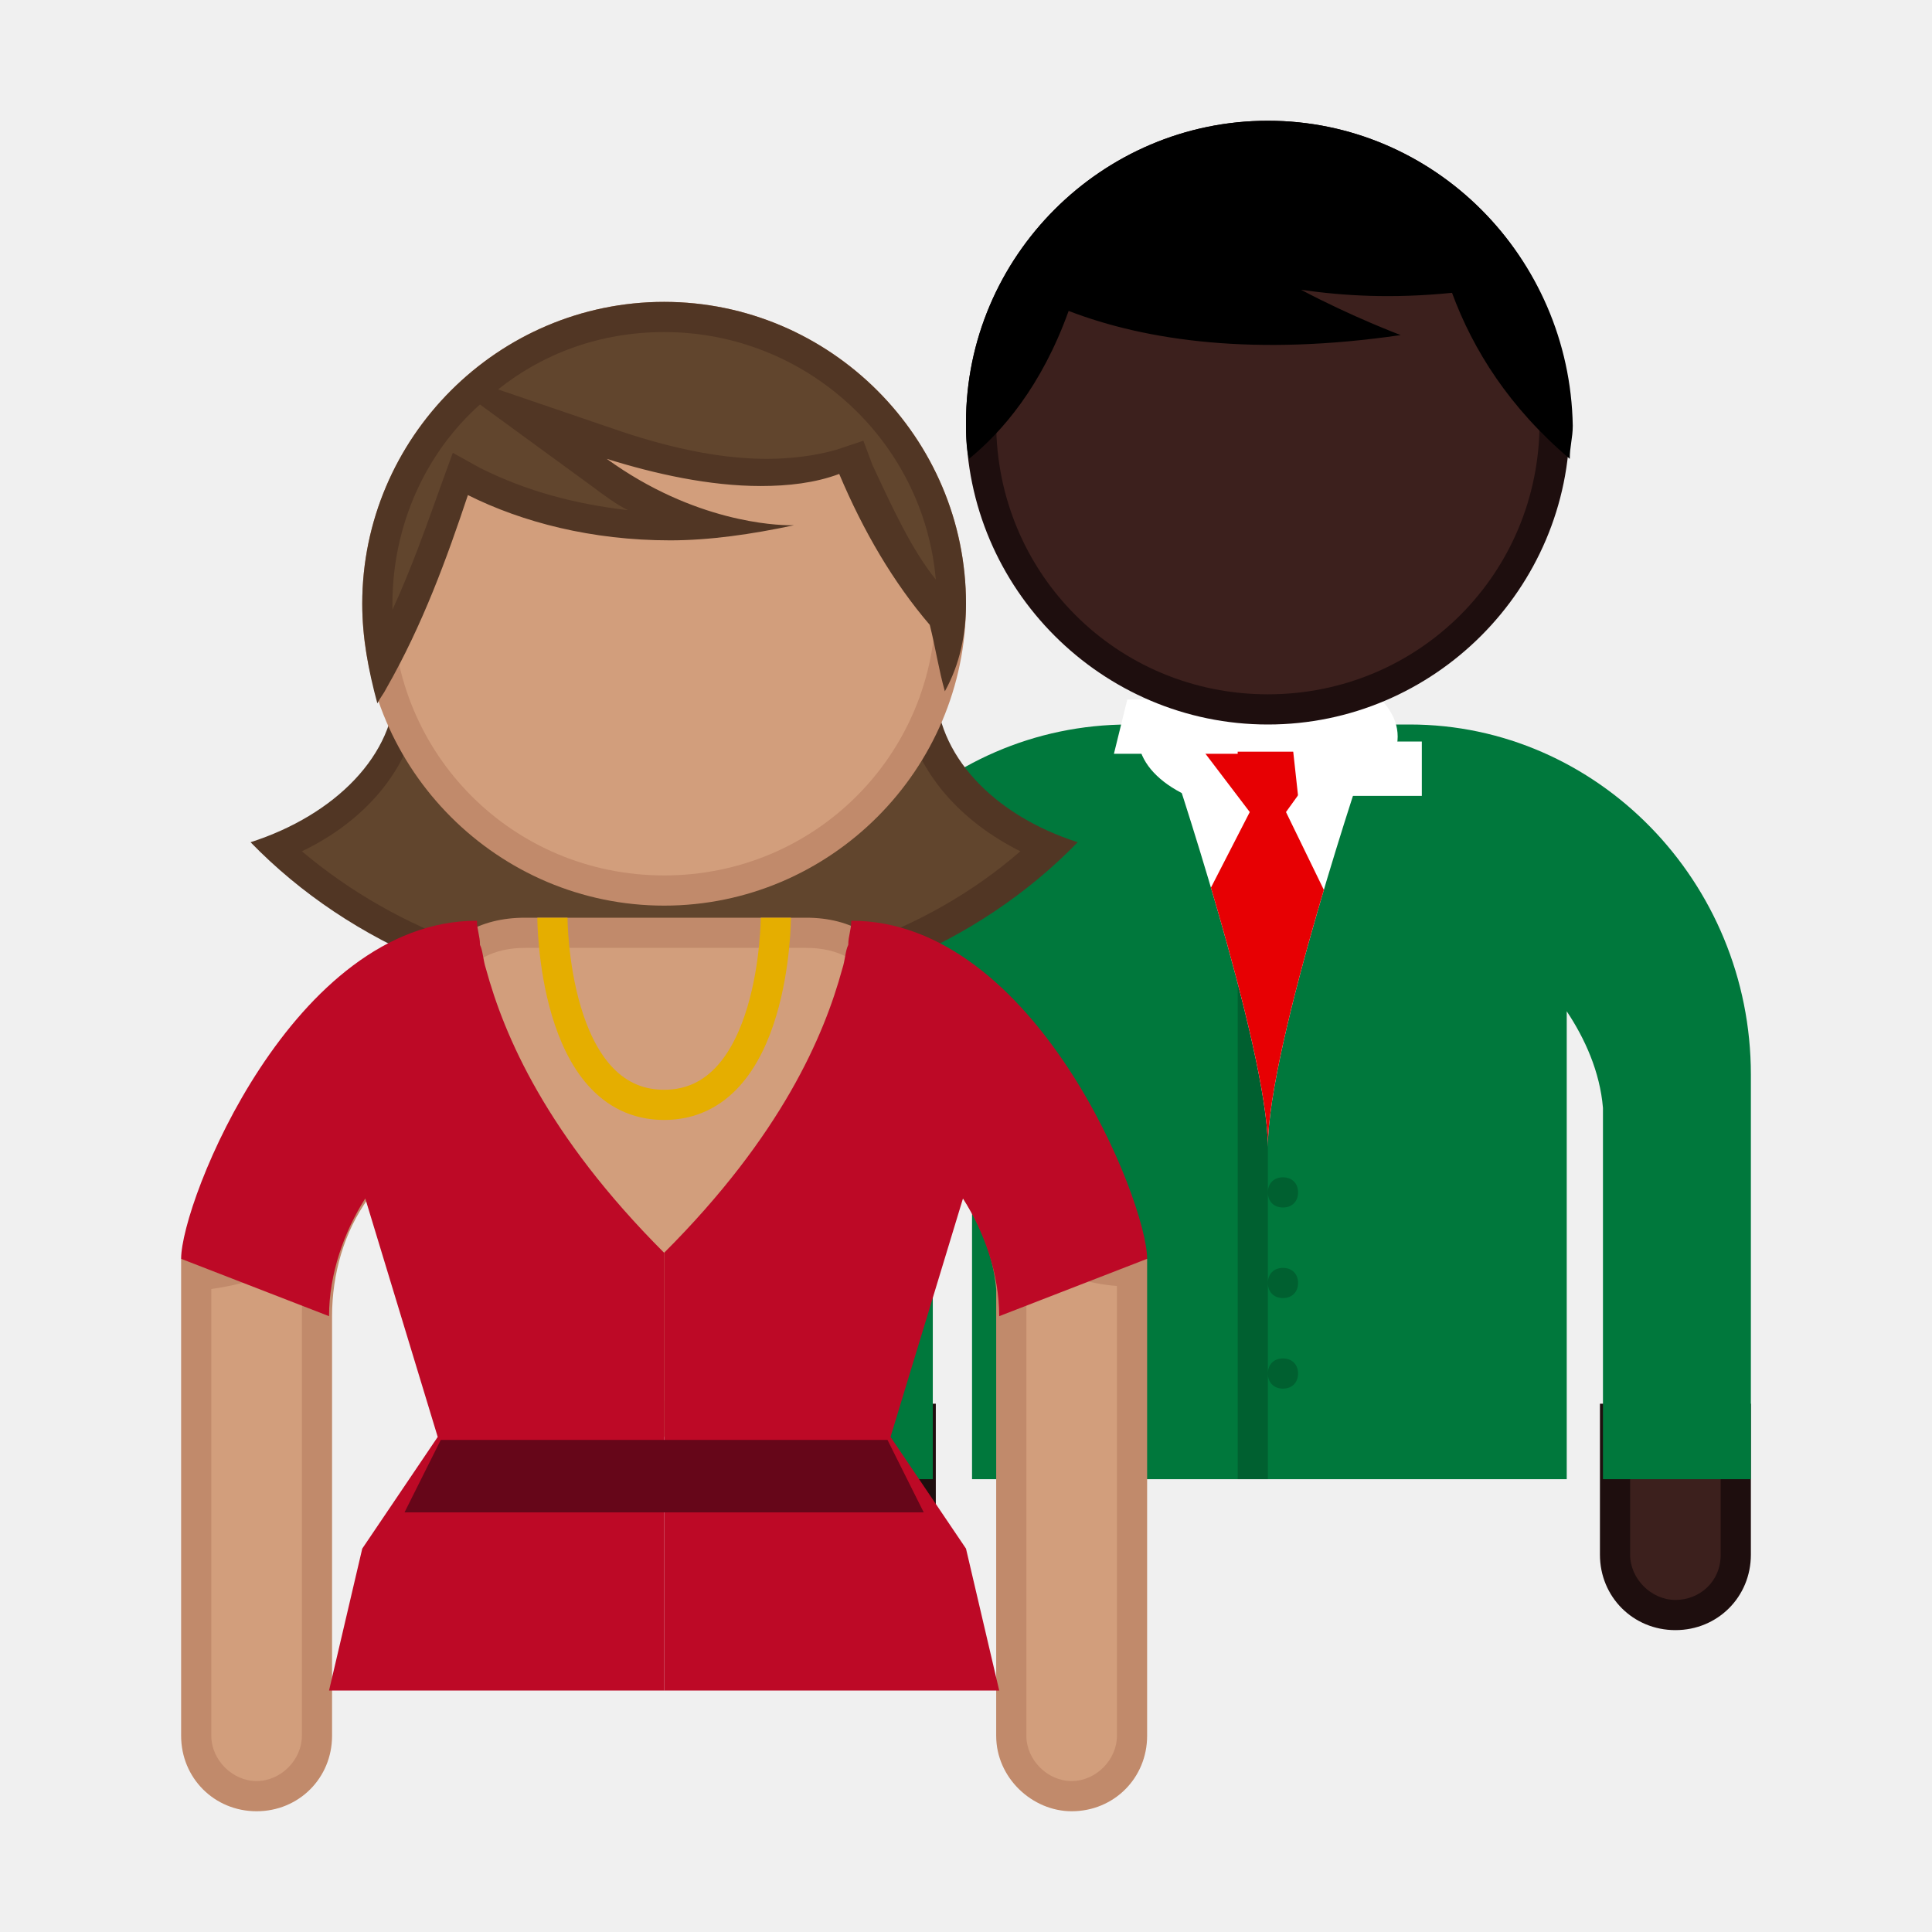
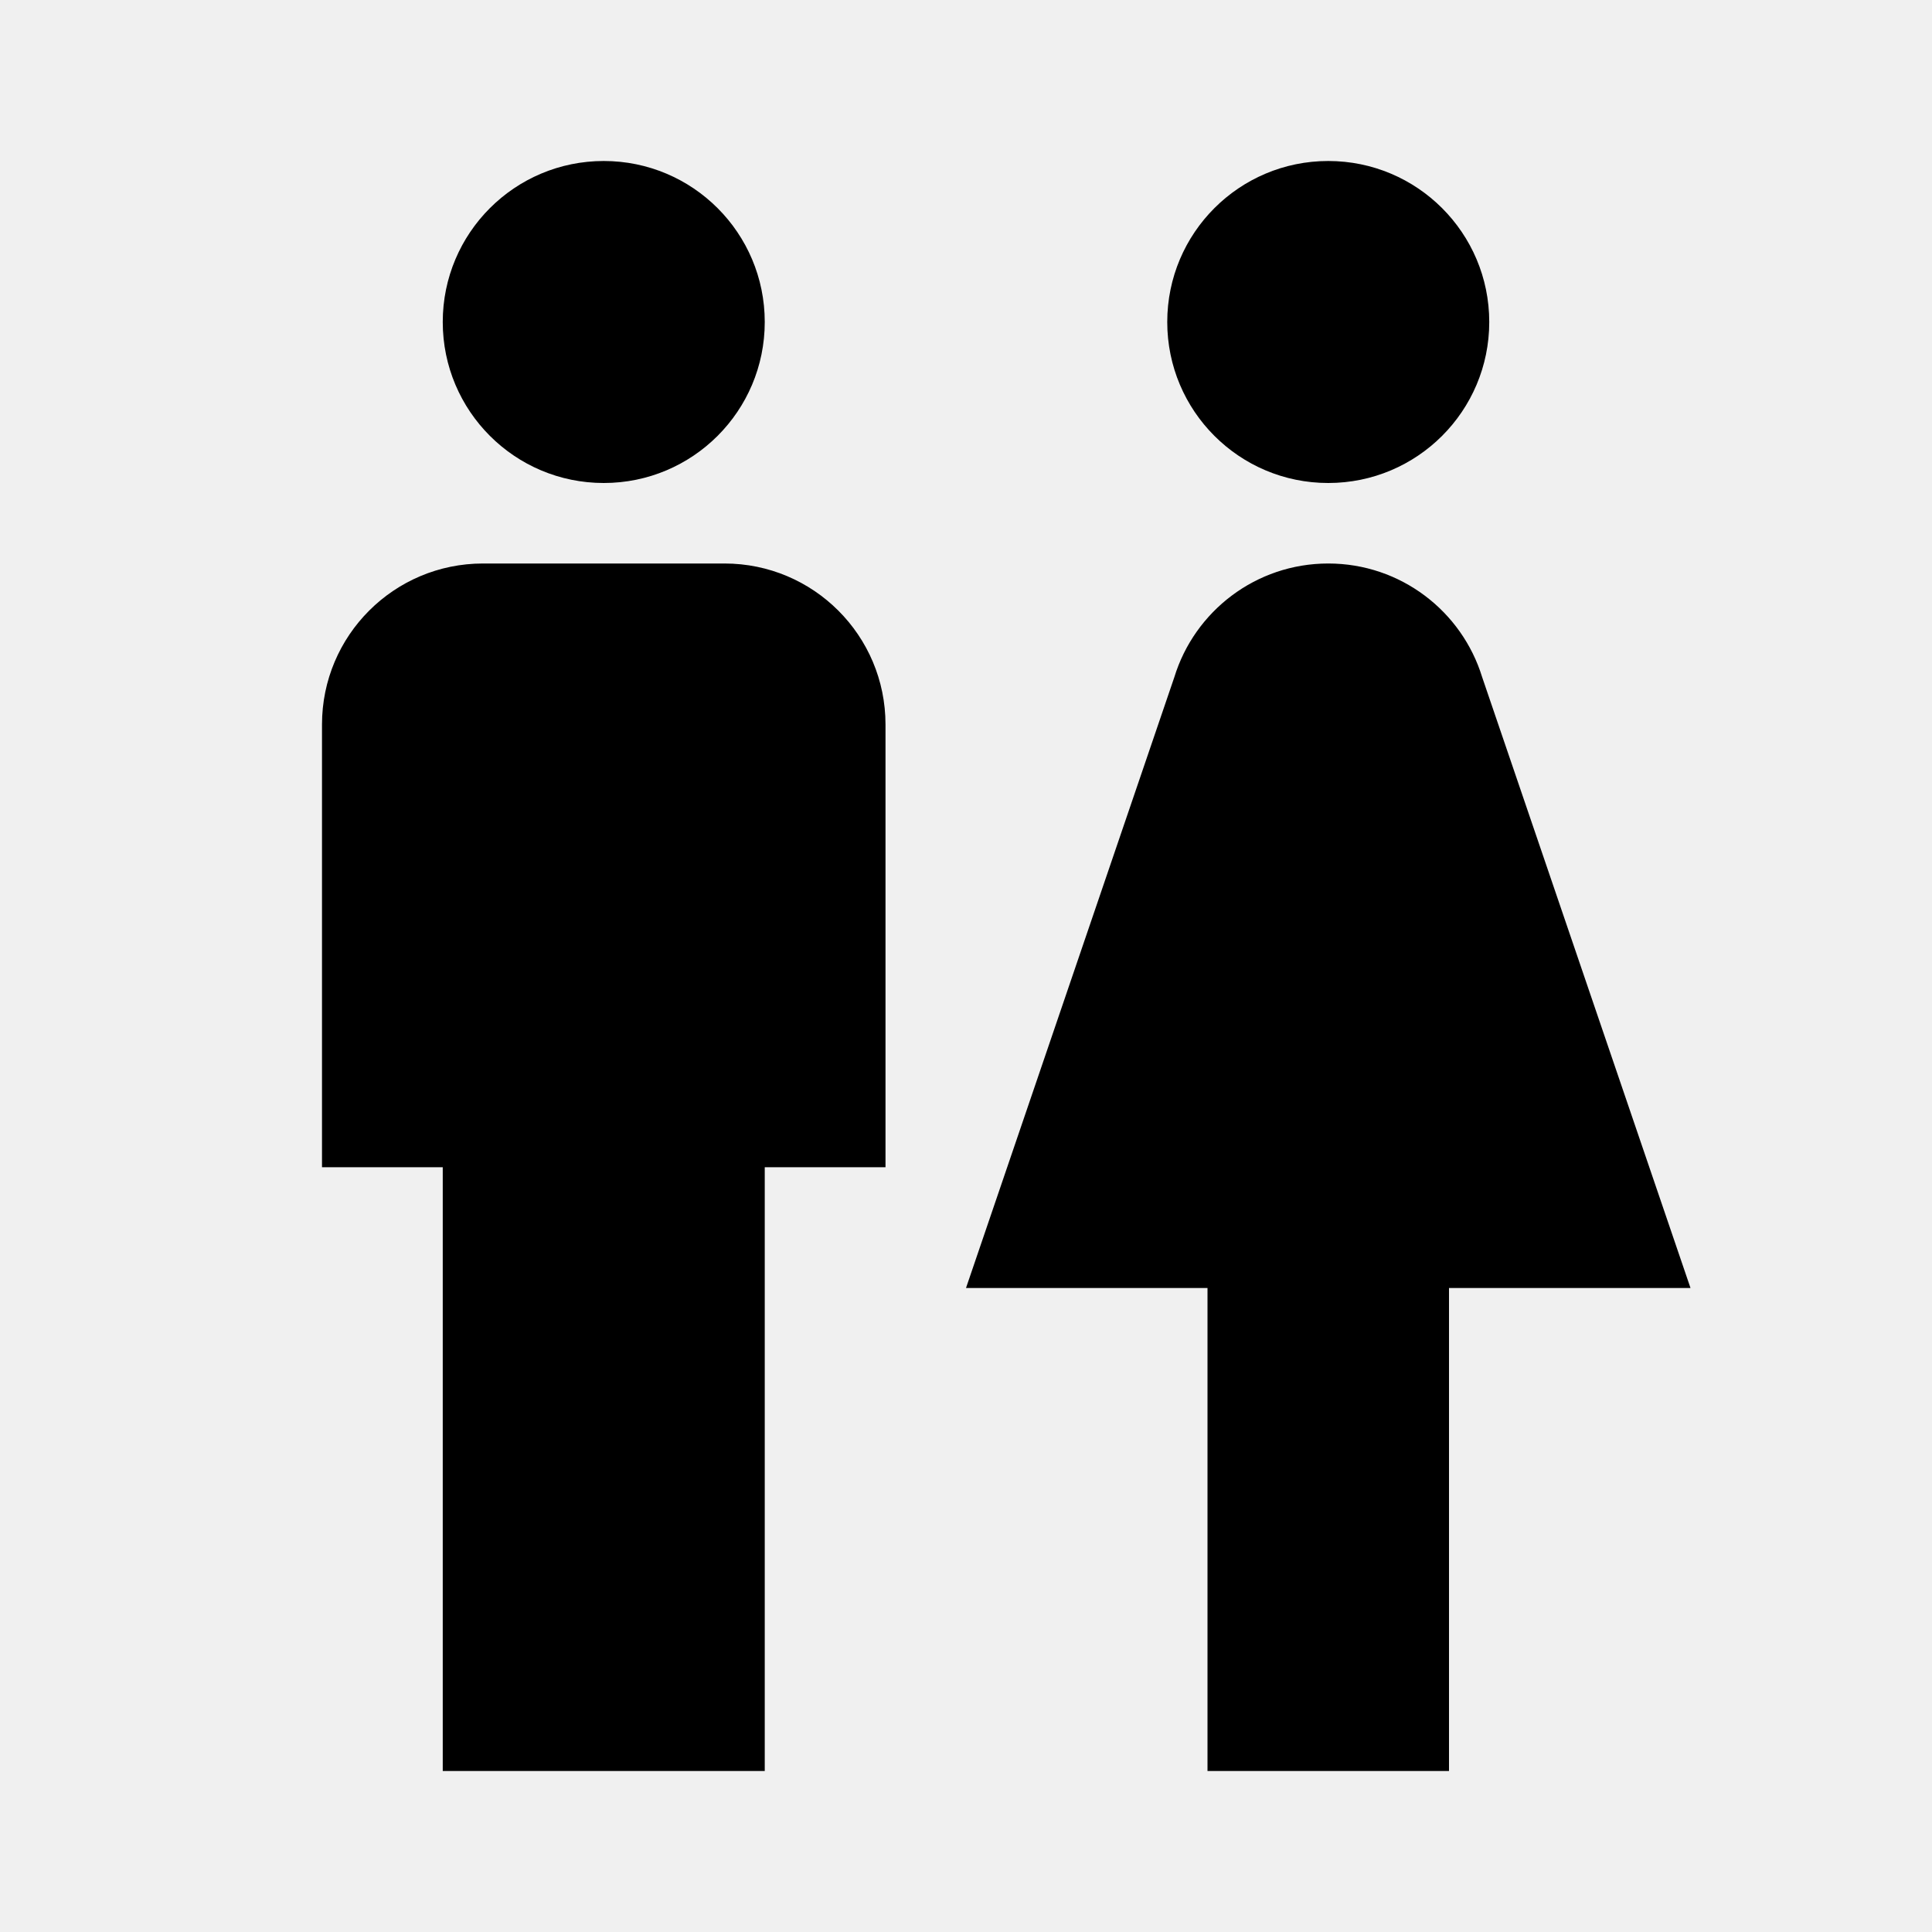
- <svg xmlns="http://www.w3.org/2000/svg" xmlns:xlink="http://www.w3.org/1999/xlink" viewBox="0 0 64 64" style="enable-background:new 0 0 64 64">
-   <defs>
-     <path id="0" d="m38.7 24.9c0 0 3.3 9.8 3.3 13.1 0-3.4 3.3-13.1 3.3-13.1h-6.6" />
-     <clipPath id="1">
-       <use xlink:href="#0" />
-     </clipPath>
-   </defs>
-   <path d="m28.5 53.5c-1.1 0-2-.9-2-2v-4.5h4v4.5c0 1.1-.9 2-2 2" style="fill:#3c201d" />
-   <path d="m30 47.5v4c0 .9-.7 1.5-1.5 1.5-.8 0-1.5-.7-1.5-1.5v-4h3m1-1h-5v5c0 1.4 1.1 2.5 2.5 2.5 1.4 0 2.5-1.1 2.5-2.5v-5z" style="fill:#1e0e0e" />
-   <path d="m55.5 53.5c-1.1 0-2-.9-2-2v-4.5h4v4.5c0 1.1-.9 2-2 2" style="fill:#3c201d" />
-   <path d="m57 47.5v4c0 .9-.7 1.5-1.5 1.5-.8 0-1.5-.7-1.5-1.5v-4h3m1-1h-5v5c0 1.4 1.1 2.5 2.5 2.5 1.4 0 2.5-1.1 2.5-2.5v-5z" style="fill:#1e0e0e" />
-   <path d="m46.7 24h-9.3c-6.3 0-11.3 5.2-11.3 11.5v.8c0 .2-.1.4-.1.6v12.1h4.9v-6.7-4.8c0-1.5.5-2.8 1.3-3.9v15.4h19.7v-15.5c.6.9 1.1 2 1.2 3.2 0 .1 0 .1 0 .2v12.1h4.9v-11.4-.7-1.3c0-6.4-5.1-11.6-11.3-11.6" style="fill:#00783c" />
-   <ellipse cx="42" cy="24.4" rx="4.3" ry="2.5" style="fill:#fff" />
-   <path d="m41 30h1v19h-1z" style="opacity:.2" />
-   <path d="m42.5 39c-.3 0-.5.2-.5.5 0 .3.2.5.5.5.3 0 .5-.2.5-.5 0-.3-.2-.5-.5-.5" style="opacity:.2" />
-   <path d="m42.5 42c-.3 0-.5.2-.5.5 0 .3.2.5.5.5.3 0 .5-.2.5-.5 0-.3-.2-.5-.5-.5" style="opacity:.2" />
-   <path d="m42.5 45c-.3 0-.5.2-.5.5 0 .3.2.5.5.5.3 0 .5-.2.5-.5 0-.3-.2-.5-.5-.5" style="opacity:.2" />
-   <path d="m38.7 24.9c0 0 3.3 9.8 3.3 13.1 0-3.4 3.3-13.1 3.3-13.1h-6.6" style="clip-path:url(#1);fill:#fff" />
-   <path d="m39.5 24.4l1.9 2.5-1.9 3.7 2.5 7.4 2.4-7.4-1.8-3.7 1.8-2.5z" style="clip-path:url(#1);fill:#e70003" />
-   <g style="fill:#fff">
-     <path d="m42.803 24.564h4.297v1.8h-4.1z" />
-     <path d="m37.343 23.171h3.657v1.8h-4.1z" />
-   </g>
-   <path d="m42 23.5c-5.2 0-9.5-4.3-9.5-9.5s4.3-9.5 9.5-9.5 9.5 4.3 9.5 9.5-4.3 9.5-9.5 9.5" style="fill:#3c201d" />
-   <path d="m42 5c5 0 9 4 9 9s-4 9-9 9-9-4-9-9 4-9 9-9m0-1c-5.5 0-10 4.5-10 10 0 5.5 4.5 10 10 10s10-4.5 10-10c0-5.5-4.5-10-10-10z" style="fill:#1e0e0e" />
-   <path d="m42 4c-5.5 0-10 4.5-10 10 0 .4 0 .8.1 1.2 1.1-.9 2.4-2.4 3.3-4.9 2.6 1 6.2 1.5 11 .8 0 0-1.6-.6-3.3-1.5 1.4.2 3 .3 5 .1.7 1.9 1.9 3.8 3.9 5.5 0-.4.1-.7.1-1.1-.1-5.6-4.6-10.1-10.1-10.1" />
-   <path d="m22 32.9c-4.9 0-9.5-1.7-12.8-4.8 2.5-1 4.1-2.8 4.3-4.9h16.9c.2 2.1 1.9 3.9 4.3 4.9-3.2 3-7.8 4.8-12.7 4.8" style="fill:#61452d" />
-   <path d="m30 23.7c.4 1.9 1.8 3.5 3.8 4.5-3.1 2.7-7.4 4.2-11.9 4.2-4.5 0-8.7-1.5-11.9-4.2 2.1-1 3.5-2.7 3.8-4.5h16.2m1-1h-17.9c0 0 0 0 0 0 0 2.3-2 4.3-4.8 5.2 3.3 3.4 8.2 5.5 13.7 5.5 5.5 0 10.4-2.1 13.7-5.5-2.8-.9-4.7-2.9-4.7-5.2z" style="fill:#513624" />
-   <path d="m35.5 59.5c-1.1 0-2-.9-2-2v-14.7c-.2-1.3-.6-2.4-1.2-3.3l-.3-.5-10 8-9.9-8-.3.4c-.8 1.2-1.3 2.6-1.3 4.2v13.9c0 1.1-.9 2-2 2-1.1 0-2-.9-2-2v-15.3c4.4-.2 5.6-3.6 6.6-6.6.9-2.5 1.7-4.7 4.2-4.7h9.3c2.6 0 3.3 2.2 4.2 4.7 1.1 3 2.2 6.3 6.6 6.6v15.3c.1 1.1-.8 2-1.9 2" style="fill:#d29e7c" />
-   <path d="m26.7 31.4c2.1 0 2.8 1.6 3.8 4.4.3.9.7 1.9 1.2 2.9l-.4.3-9.3 7.4-9.2-7.4-.4-.3c.5-.9.8-1.9 1.2-2.9 1-2.8 1.7-4.4 3.8-4.4h9.3m-16.4 10c-.2.7-.3 1.4-.3 2.2v13.9c0 .8-.7 1.5-1.5 1.5-.8 0-1.5-.7-1.5-1.5v-14.8c1.4-.2 2.4-.6 3.3-1.3m23.5 0c.8.6 1.9 1.1 3.2 1.2v14.9c0 .8-.7 1.5-1.5 1.5-.8 0-1.5-.7-1.5-1.5v-14.5-.3-.1-.1c-.1-.3-.1-.7-.2-1.1m-7.1-11h-9.3c-6.3 0-3.1 11.3-11.4 11.3v15.8c0 1.4 1.1 2.5 2.5 2.5 1.4 0 2.5-1.1 2.5-2.5v-13.9c0-1.4.4-2.8 1.2-3.9l9.8 7.9 9.9-7.9c.6.9 1 1.9 1.1 3v.3 14.5c0 1.4 1.2 2.5 2.5 2.5 1.4 0 2.5-1.1 2.5-2.5v-15.8c-8.2 0-5.1-11.3-11.3-11.3z" style="fill:#c18a6b" />
-   <g style="fill:#bd0926">
-     <path d="m33.1 56h-11.1v-14.5c3.9-3.9 5.3-7.2 5.9-9.4.1-.3.1-.6.2-.8 0-.3.1-.5.1-.8 6.1 0 9.8 9.3 9.8 11.2l-4.9 1.9c0-1.4-.5-2.8-1.2-3.9l-2.4 7.9 2.5 3.7 1.1 4.7" />
-     <path d="m10.9 56h11.1v-14.5c-3.9-3.9-5.3-7.2-5.9-9.4-.1-.3-.1-.6-.2-.8 0-.3-.1-.5-.1-.8-6.1 0-9.8 9.3-9.8 11.2l4.9 1.9c0-1.4.5-2.8 1.2-3.9l2.4 7.9-2.5 3.7-1.1 4.7" />
-   </g>
-   <path d="m22 29.5c-5.2 0-9.5-4.3-9.5-9.5s4.3-9.5 9.5-9.5 9.5 4.3 9.5 9.5-4.3 9.5-9.5 9.5" style="fill:#d29e7c" />
-   <path d="m22 11c5 0 9 4 9 9s-4 9-9 9-9-4-9-9 4-9 9-9m0-1c-5.5 0-10 4.5-10 10 0 5.5 4.5 10 10 10s10-4.5 10-10c0-5.5-4.5-10-10-10z" style="fill:#c18a6b" />
-   <path d="m12.7 21.9c-.1-.6-.2-1.3-.2-1.9 0-5.2 4.3-9.5 9.5-9.5s9.5 4.3 9.5 9.5c0 .2 0 .4 0 .7v-.1l-.1-.1c-1.1-1.2-2.1-2.8-2.9-4.8l-.2-.4-.4.1c-.7.2-1.6.3-2.5.3-1.5 0-3.2-.3-5-.9l-3-1 2.6 1.9c1.2.9 2.3 1.4 3.3 1.7-.3 0-.7 0-1 0-2.3 0-4.5-.5-6.5-1.5l-.5-.2-.2.5c-.7 2.1-1.5 4-2.4 5.7" style="fill:#61452d" />
-   <path d="m22 11c4.7 0 8.6 3.6 9 8.2-.8-1-1.4-2.3-2.1-3.8l-.3-.8-.9.3c-.7.2-1.5.3-2.3.3-1.4 0-3-.3-4.8-.9l-4.1-1.4c1.5-1.2 3.4-1.9 5.5-1.9m-6.1 2.4l3.7 2.7c.4.3.8.6 1.2.8-1.7-.2-3.3-.6-4.9-1.4l-.9-.5-.4 1.1c-.5 1.4-1 2.8-1.6 4.1 0-.1 0-.1 0-.2 0-2.6 1.1-5 2.9-6.6m6.1-3.4c-5.5 0-10 4.5-10 10 0 1.1.2 2.2.5 3.3.1-.2.2-.3.3-.5 1.2-2.1 2-4.3 2.7-6.4 1.8.9 4.1 1.5 6.7 1.5 1.3 0 2.7-.2 4.1-.5 0 0 0 0-.1 0-.5 0-3.2-.1-6.1-2.2 1.6.5 3.4.9 5.1.9.9 0 1.8-.1 2.6-.4.8 1.9 1.8 3.6 3 5 .2.8.3 1.5.5 2.2.5-.9.7-1.9.7-2.9 0-5.5-4.5-10-10-10z" style="fill:#513624" />
-   <path d="m18.3 30.4c0 0 0 6.2 3.7 6.2 3.7 0 3.7-6.2 3.7-6.2" style="fill:none;stroke-miterlimit:10;stroke:#e5ae00" />
-   <path d="m30.6 50.1h-17.2l1.2-2.4h14.8z" style="fill:#660619" />
+ <svg xmlns="http://www.w3.org/2000/svg" version="1.1" baseProfile="full" width="24" height="24" viewBox="0 0 24.00 24.00" enable-background="new 0 0 24.00 24.00" xml:space="preserve">
+   <path fill="#000000" fill-opacity="1" stroke-linejoin="round" d="M 7.5,2C 8.605,2 9.5,2.895 9.5,4C 9.5,5.105 8.605,6 7.5,6C 6.395,6 5.5,5.105 5.5,4C 5.5,2.895 6.395,2 7.5,2 Z M 6,7L 9,7C 10.105,7 11,7.895 11,9L 11,14.5L 9.5,14.5L 9.5,22L 5.5,22L 5.5,14.5L 4,14.5L 4,9C 4,7.895 4.895,7 6,7 Z M 16.5,2C 17.605,2 18.5,2.895 18.5,4C 18.5,5.105 17.605,6 16.5,6C 15.395,6 14.5,5.105 14.5,4C 14.5,2.895 15.395,2 16.5,2 Z M 15,22L 15,16L 12,16L 14.588,8.412C 14.839,7.594 15.6,7 16.5,7C 17.4,7 18.161,7.594 18.412,8.412L 21,16L 18,16L 18,22L 15,22 Z " />
</svg>
